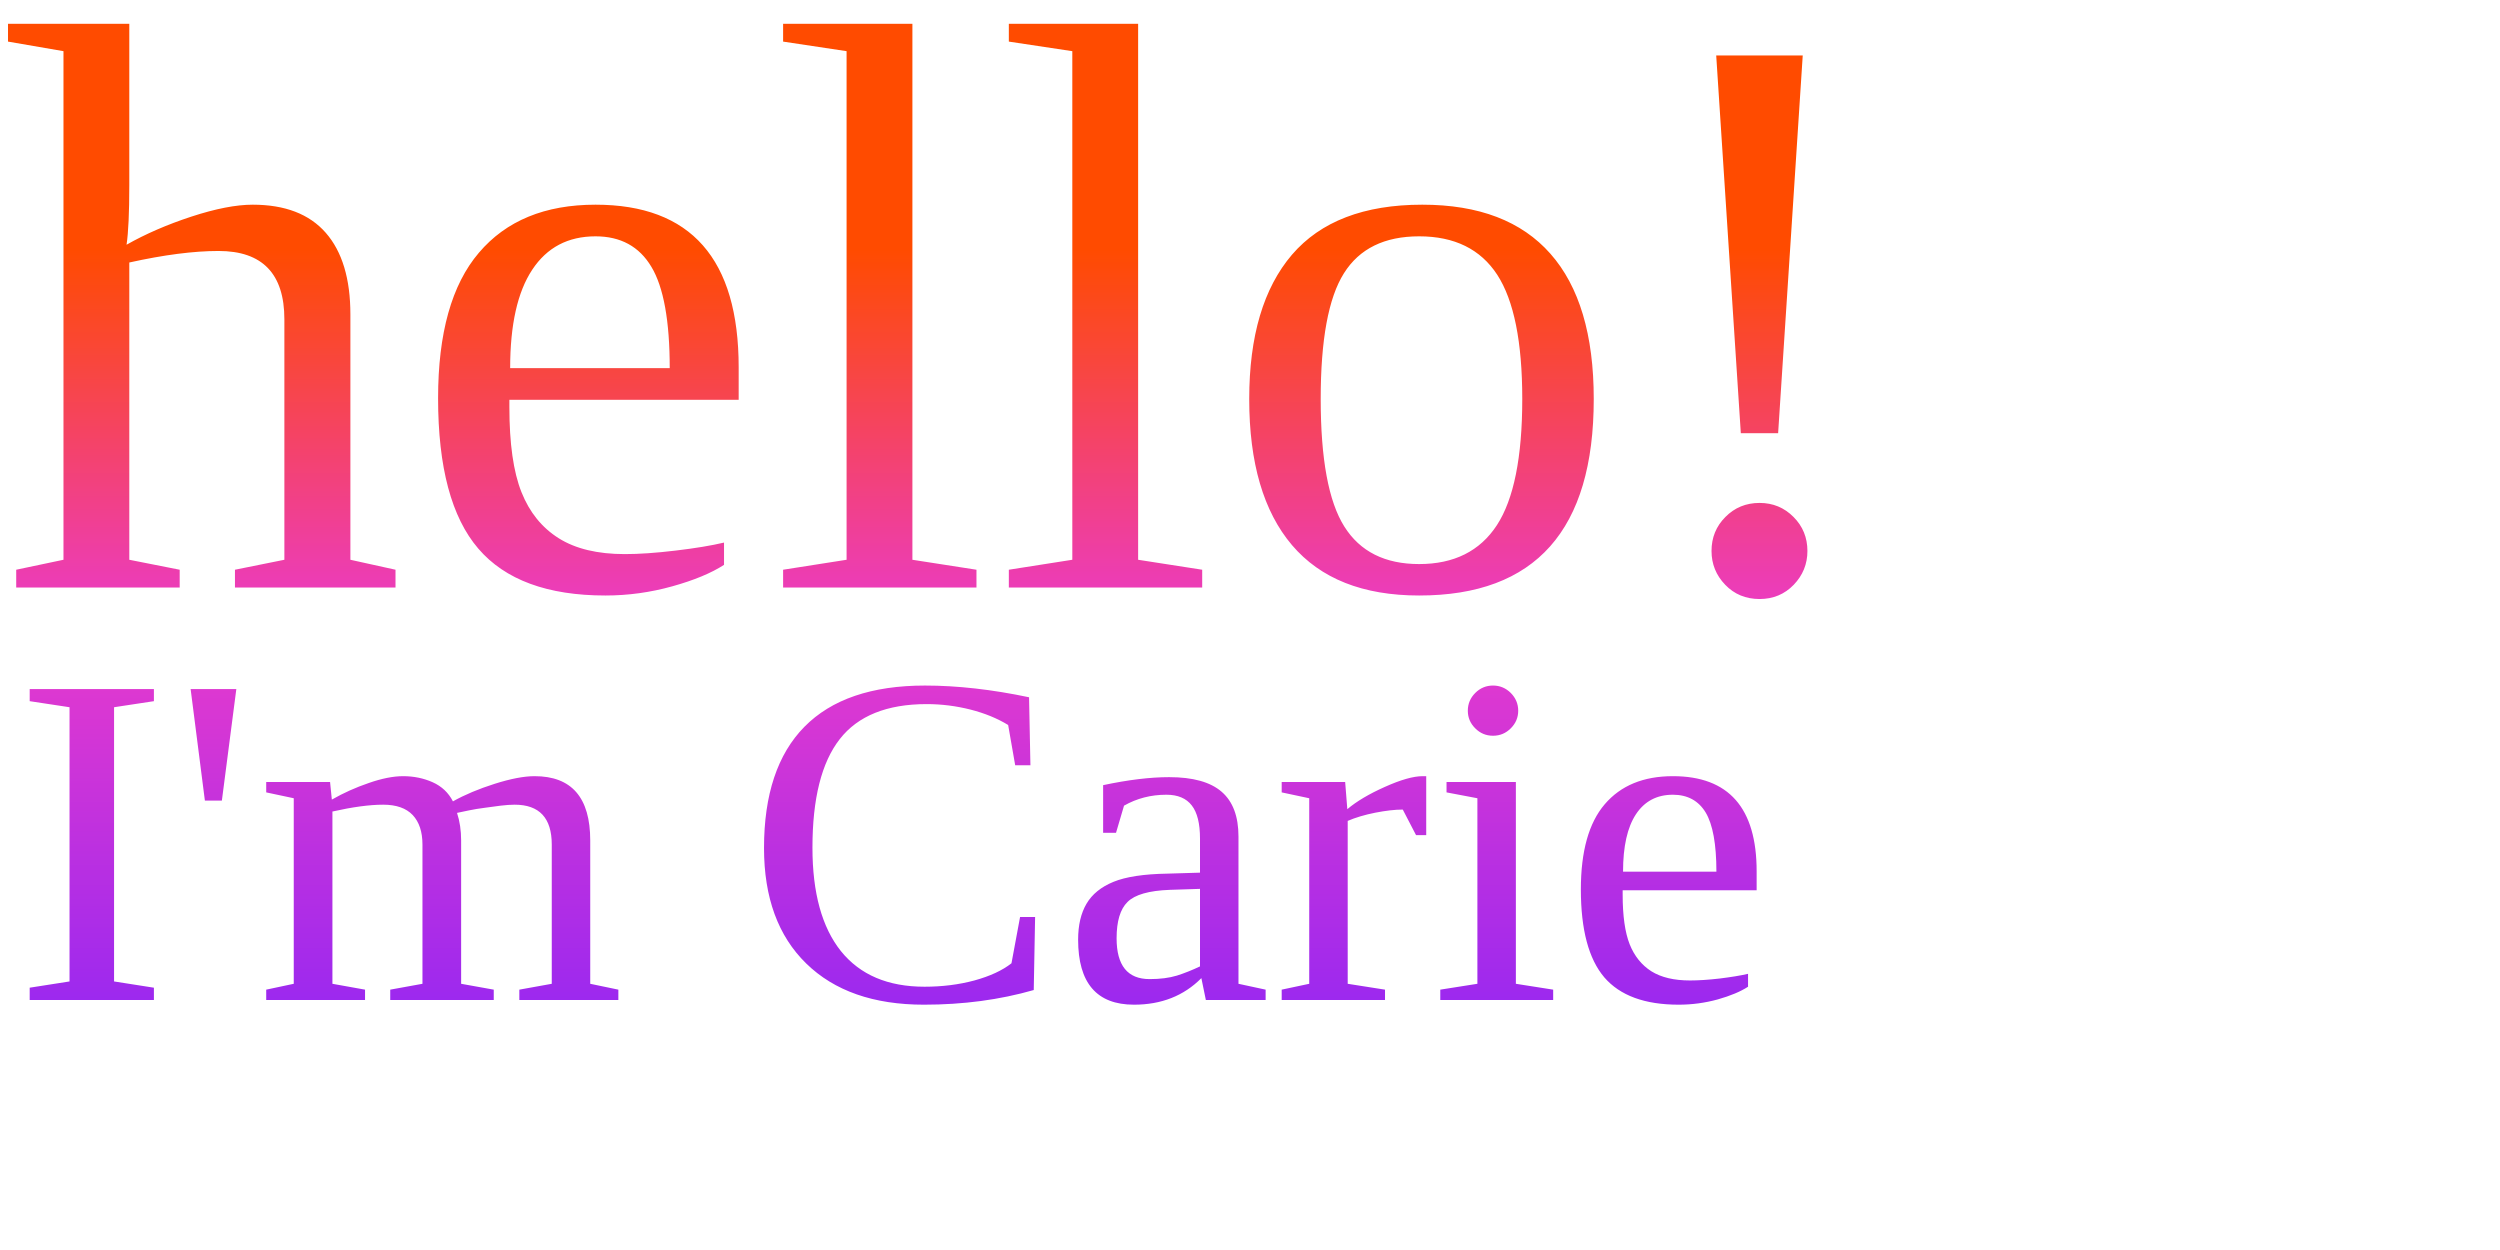
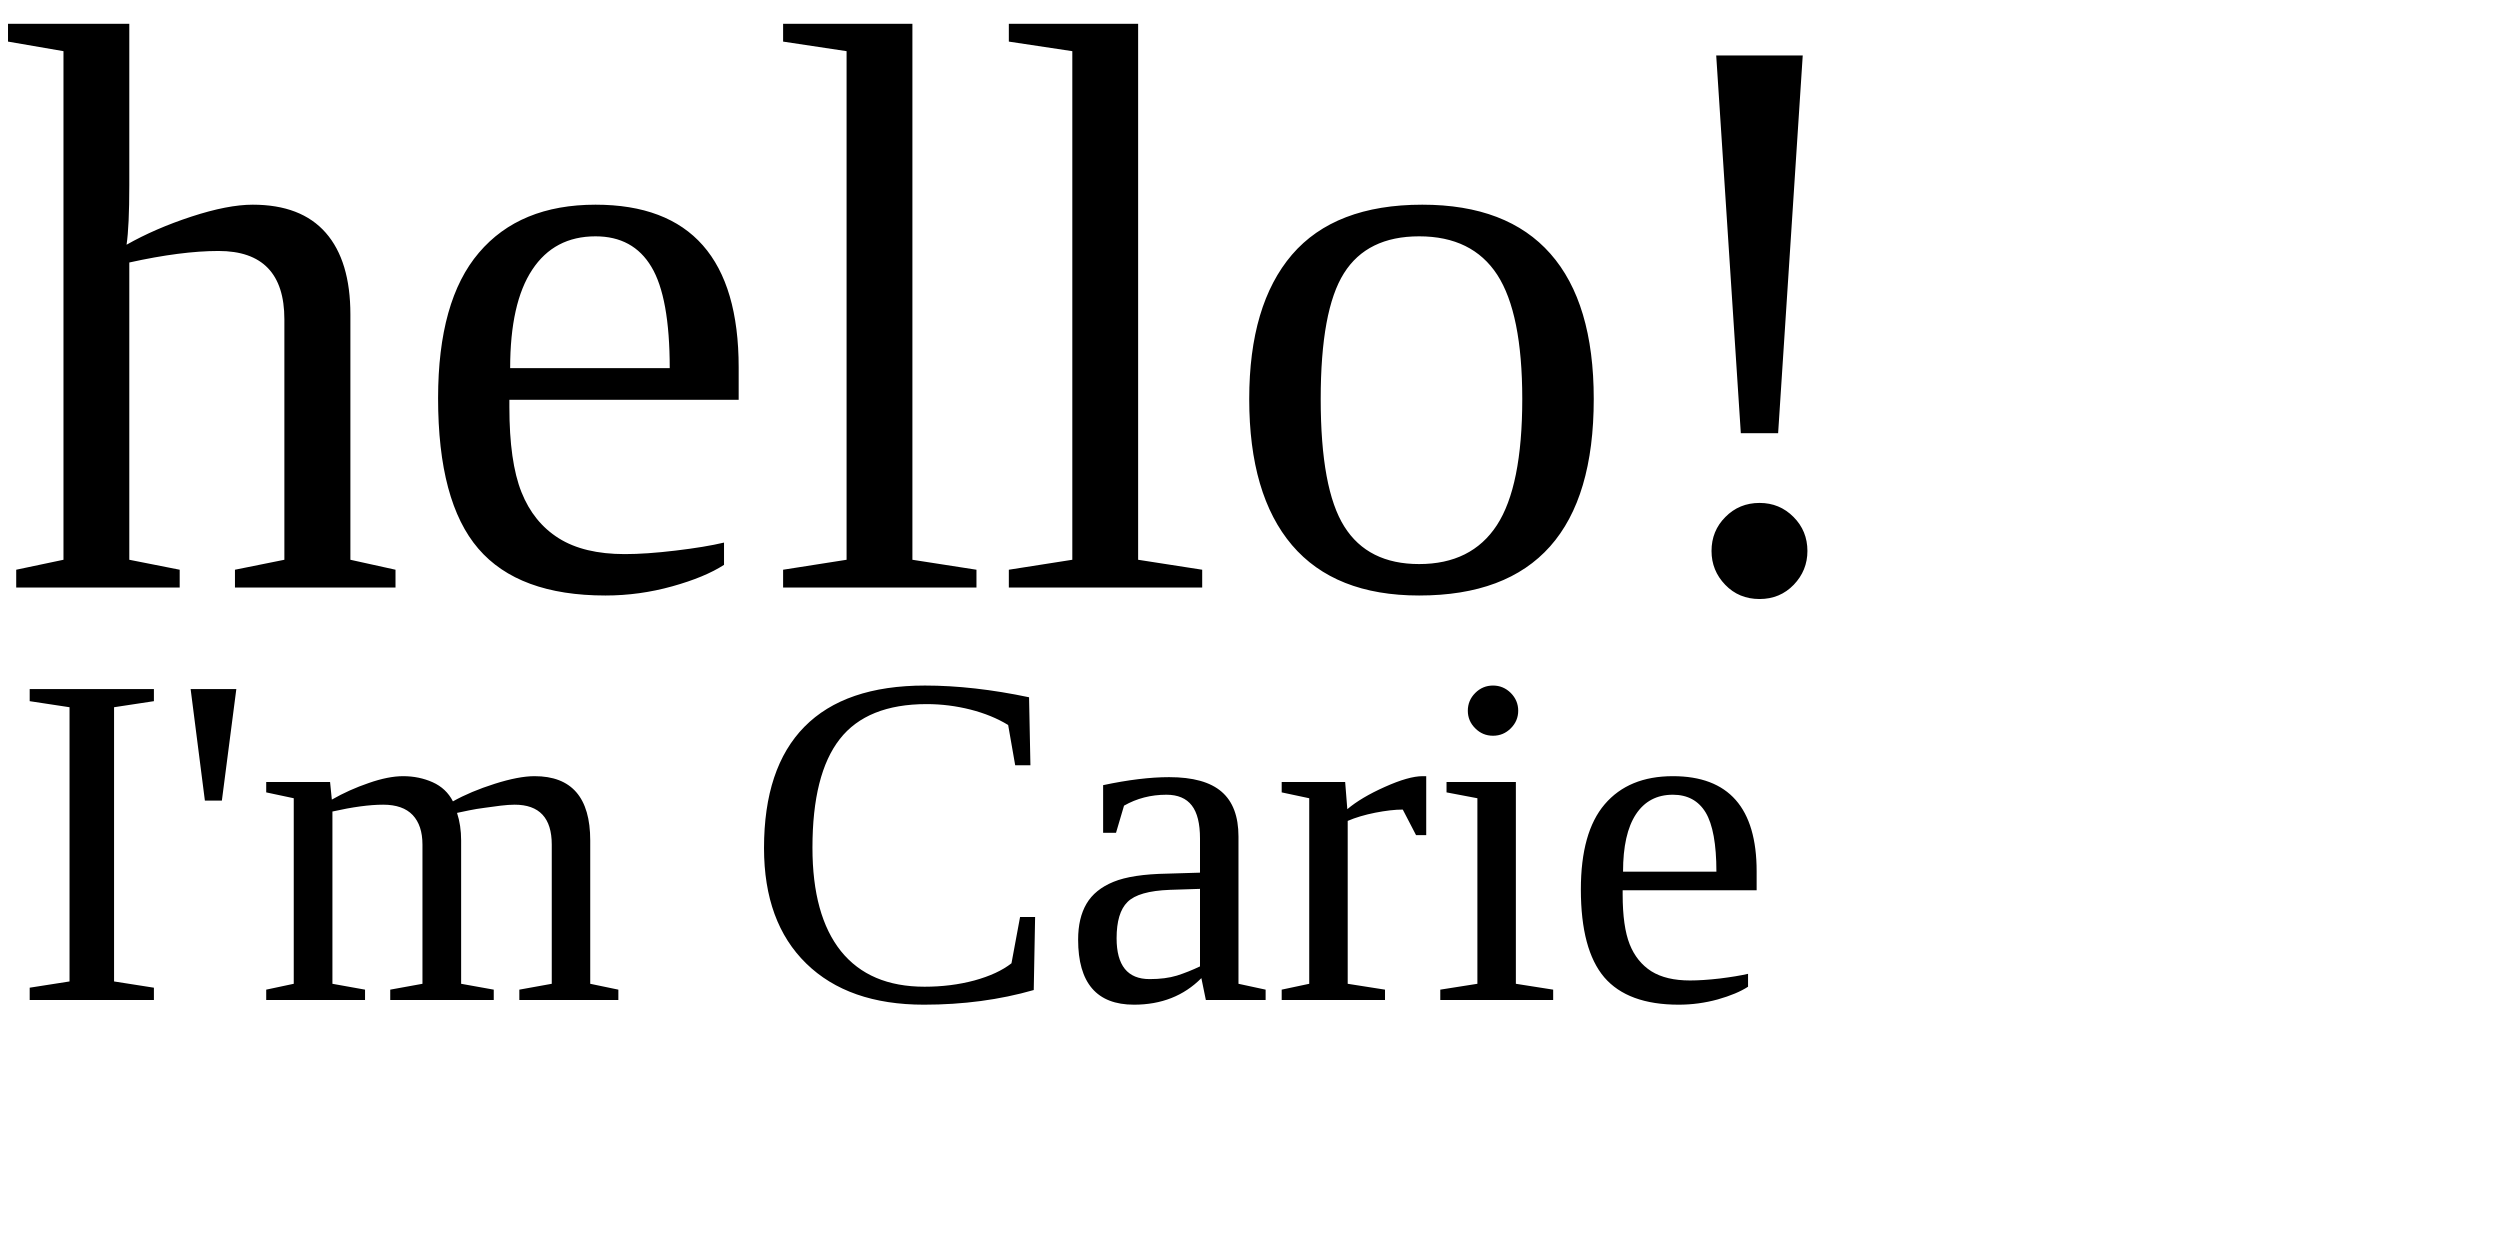
<svg viewBox="0 0 200 100" id="carie-svg" role="presentation" focusable="false">
-   <defs aria-hidden="true">
-     <linearGradient id="rainbow" x1="0" x2="0" y1="0" y2="100%" gradientUnits="userSpaceOnUse">
-       <stop id="stop1" stop-color="#FF4B00" offset="20%" />
-       <stop id="stop2" stop-color="#EA3BCB" offset="50%" />
-       <stop id="stop3" stop-color="#8323FA" offset="90%" />
+   <defs>
+     <linearGradient id="MyGradient" x1="10%" y1="10%" x2="100%" y2="100%">
+       <stop stop-color="#FF4B00" offset="0%" />
+       <stop stop-color="#EA3BCB" offset="50%" />
+       <stop stop-color="#8323FA" offset="100%" />
    </linearGradient>
+     <pattern id="rainbow-grad" patternUnits="userSpaceOnUse" width="3000px" height="80%">
+       <rect width="100%" height="100%" fill="url(#MyGradient)" />
+     </pattern>
  </defs>
-   <text role="presentation" stroke-width="0.5px" font-weight="400" fill="url(#rainbow)">
+   <text role="presentation" font-weight="400">
    <tspan font-size="65" x="0" y="47" role="presentation">hello!</tspan>
    <tspan font-size="38" x="1" dy="33" role="presentation">I'm Carie</tspan>
  </text>
</svg>
